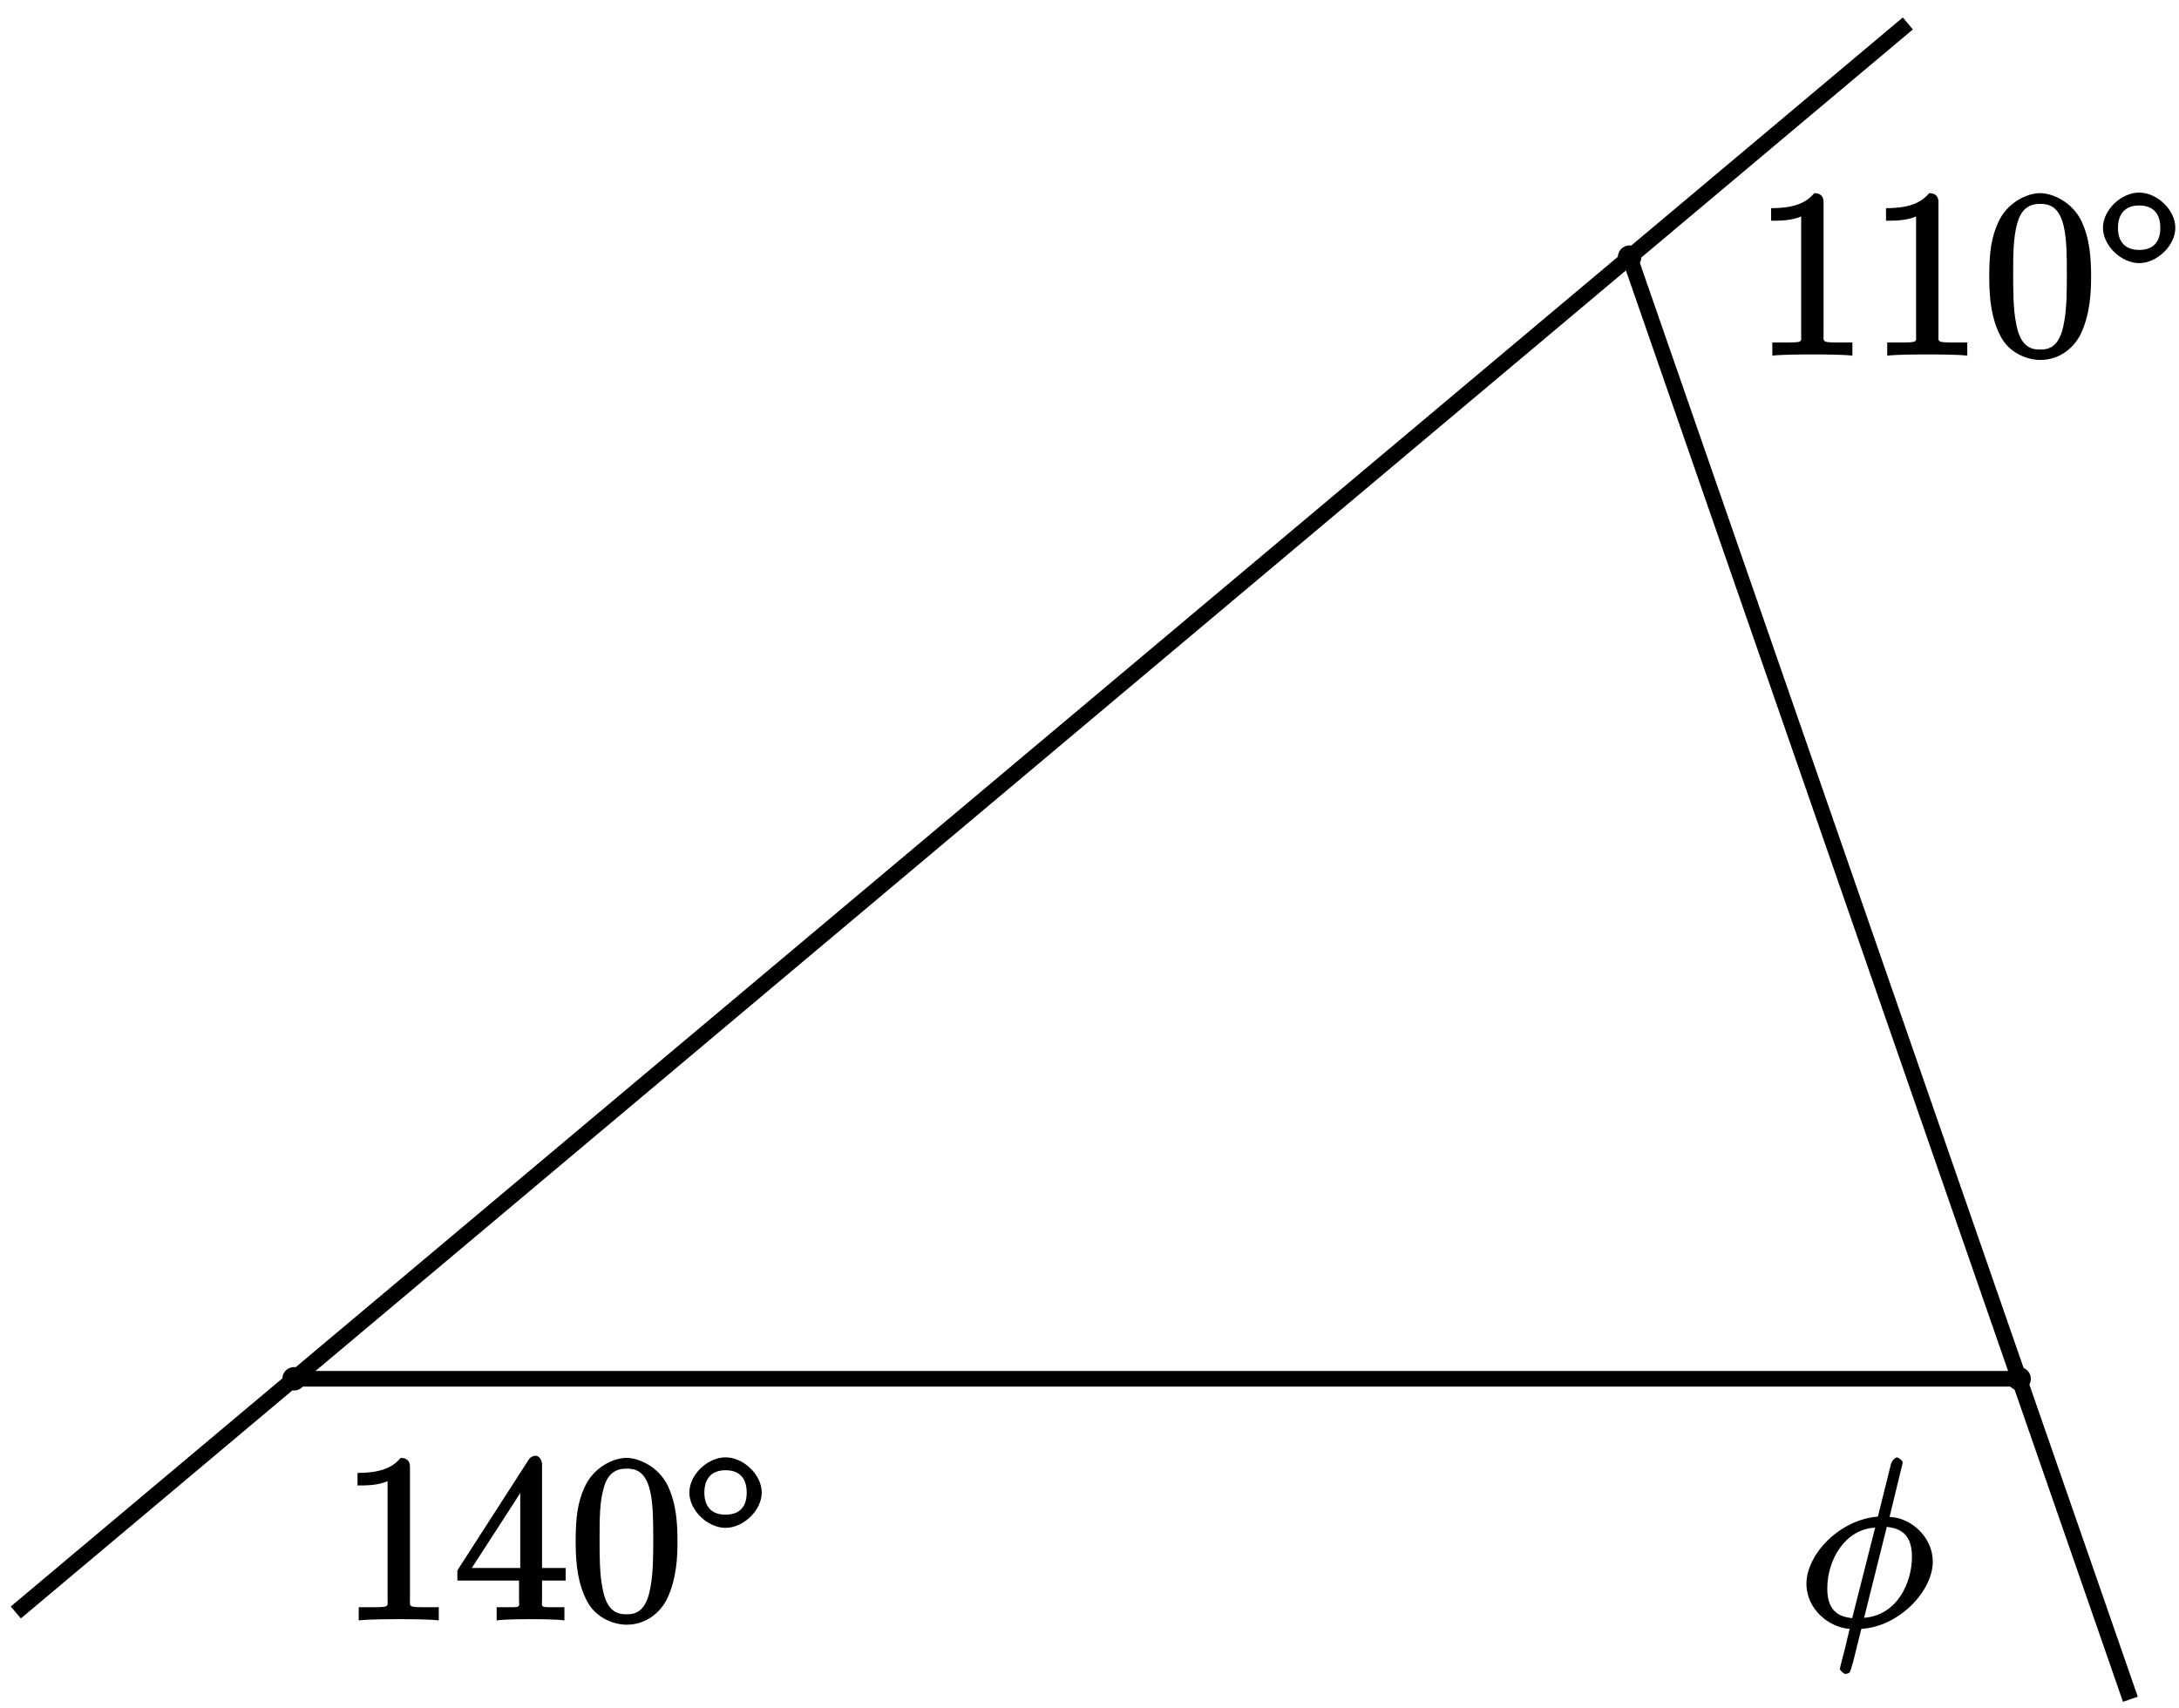
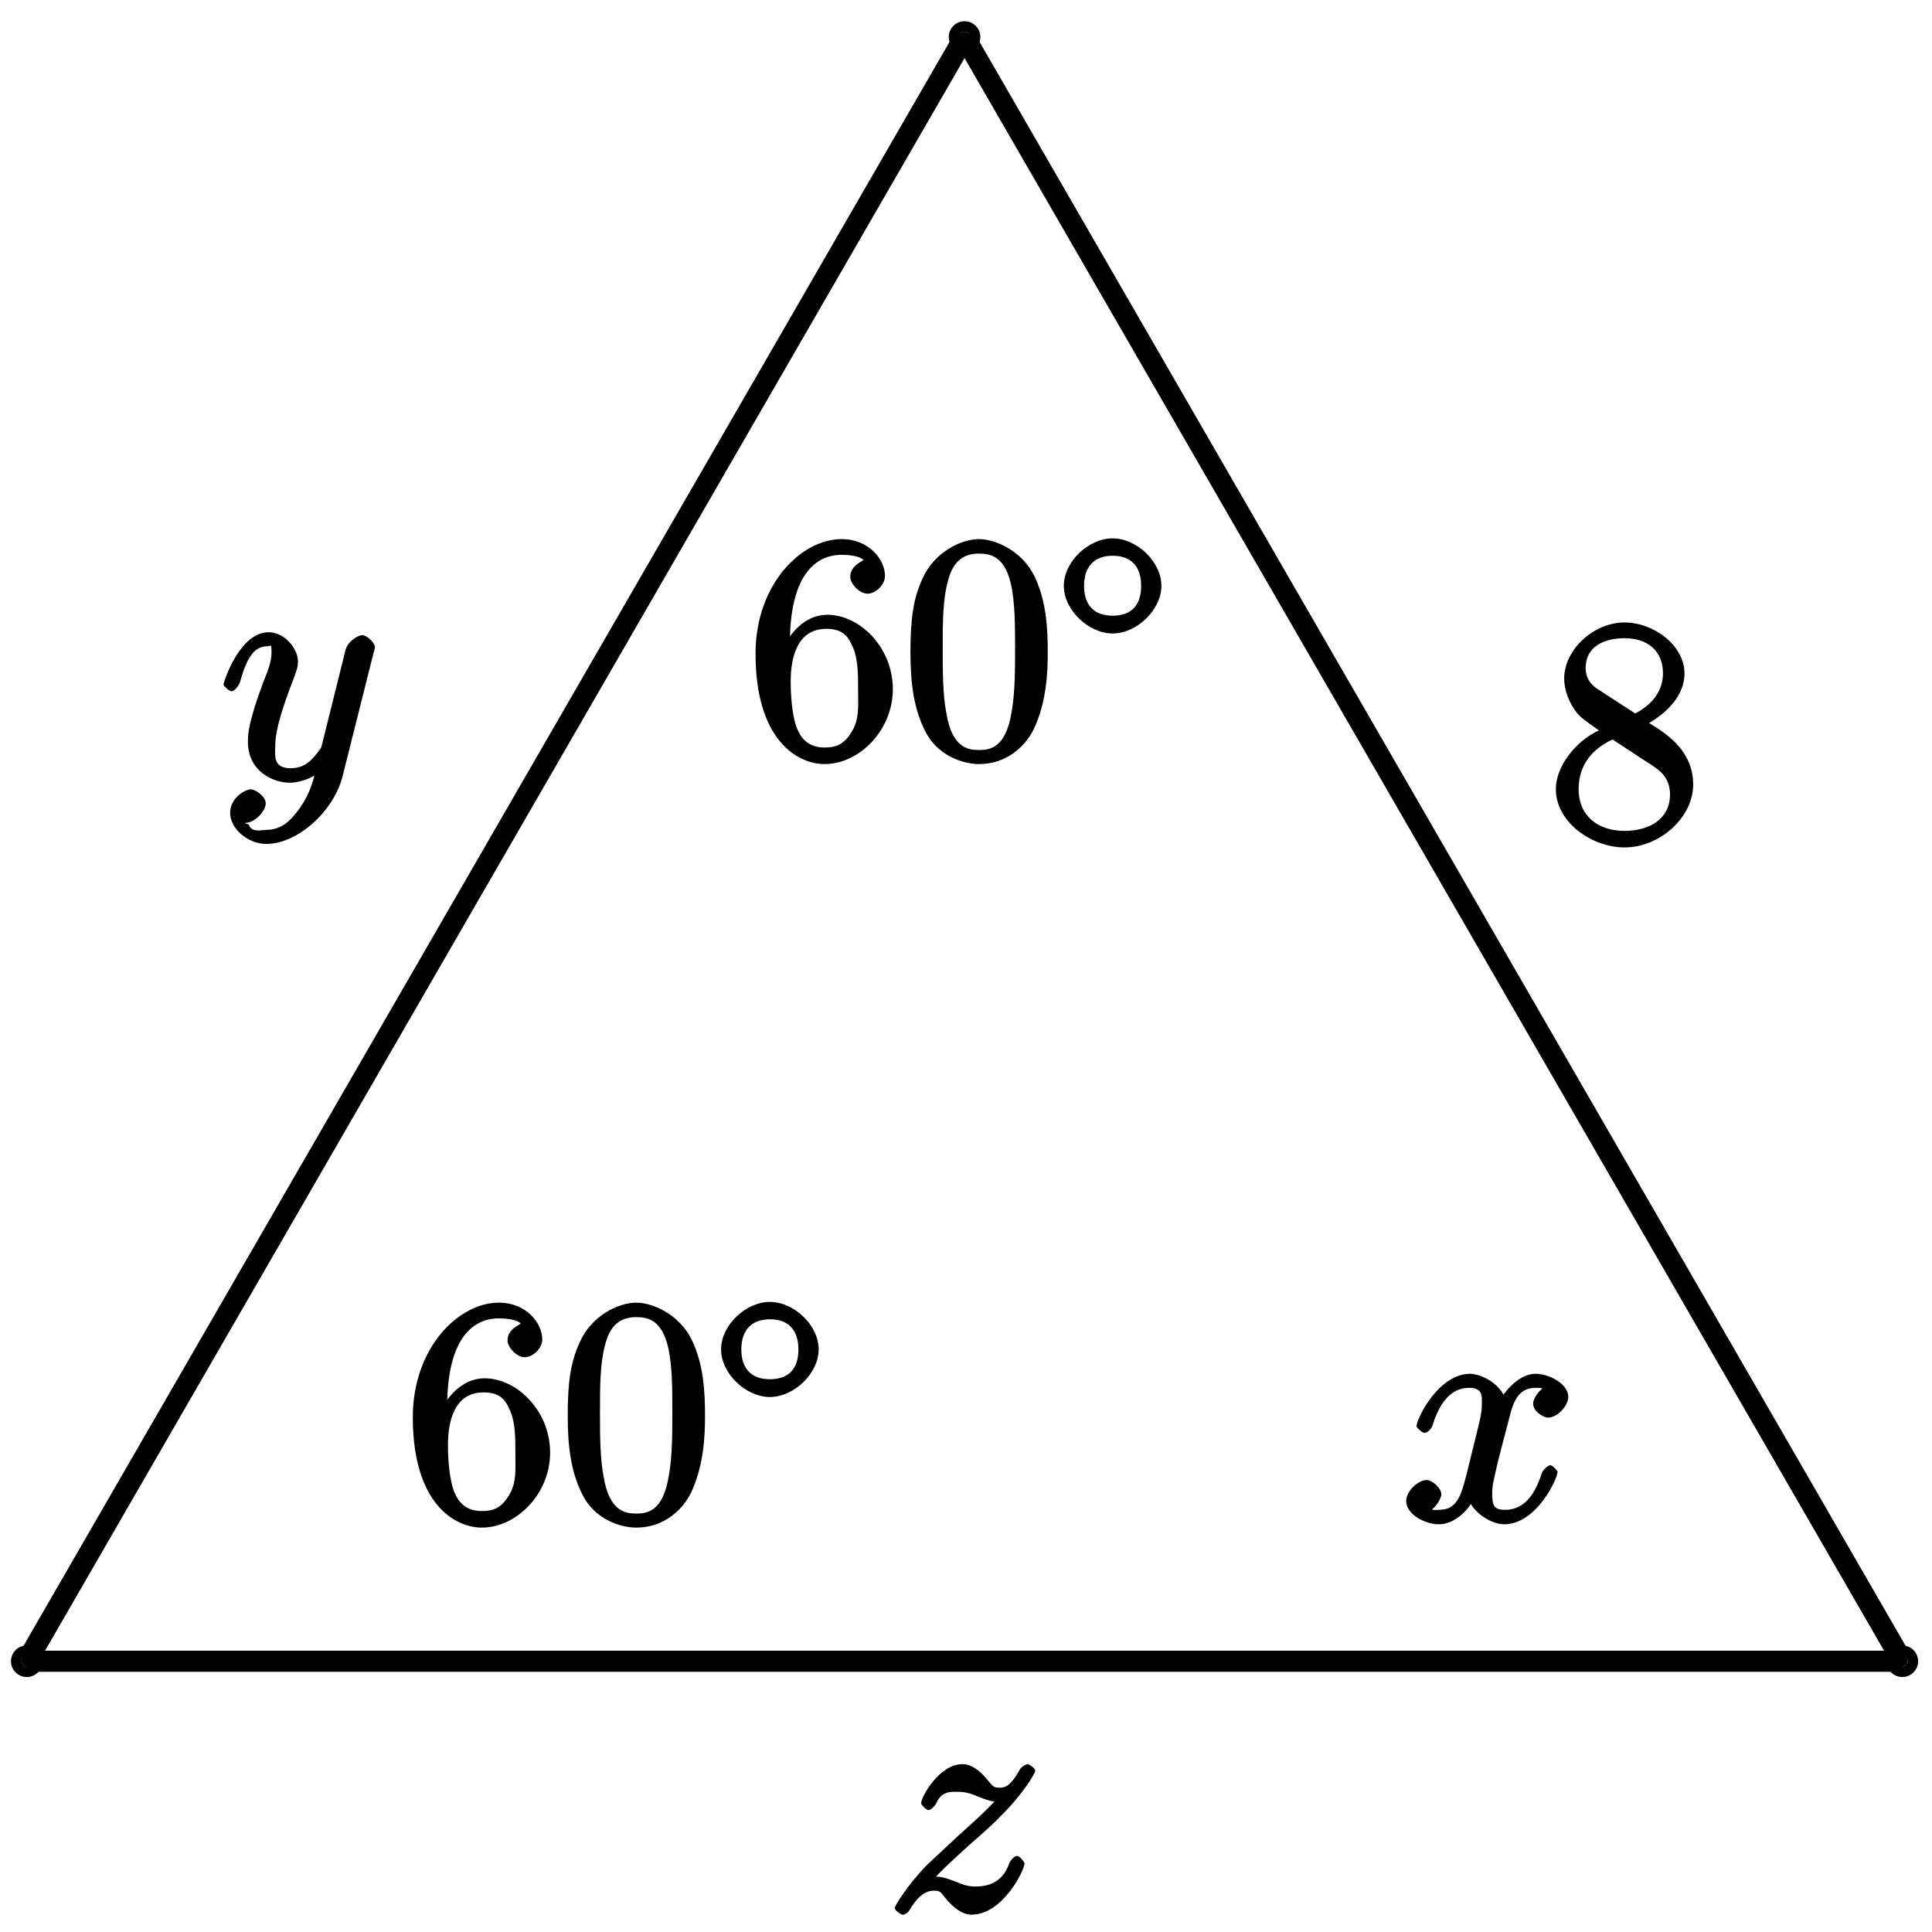
- <svg xmlns="http://www.w3.org/2000/svg" xmlns:xlink="http://www.w3.org/1999/xlink" width="111pt" height="87pt" viewBox="0 0 111 87" version="1.1">
+ <svg xmlns="http://www.w3.org/2000/svg" xmlns:xlink="http://www.w3.org/1999/xlink" width="73pt" height="73pt" viewBox="0 0 73 73" version="1.1">
  <defs>
    <g>
      <symbol overflow="visible" id="glyph0-0">
        <path style="stroke:none;" d="" />
      </symbol>
      <symbol overflow="visible" id="glyph0-1">
-         <path style="stroke:none;" d="M 3.594 -7.812 C 3.594 -8.078 3.438 -8.25 3.125 -8.25 C 2.797 -7.875 2.312 -7.484 0.922 -7.484 L 0.922 -6.844 C 1.359 -6.844 1.953 -6.844 2.453 -7.062 L 2.453 -1.062 C 2.453 -0.641 2.578 -0.641 1.531 -0.641 L 0.984 -0.641 L 0.984 0.031 C 1.484 -0.031 2.641 -0.031 3.031 -0.031 C 3.438 -0.031 4.578 -0.031 5.062 0.031 L 5.062 -0.641 L 4.531 -0.641 C 3.484 -0.641 3.594 -0.641 3.594 -1.062 Z M 3.594 -7.812 " />
+         <path style="stroke:none;" d="M 1.625 -4.297 C 1.625 -7.328 2.938 -7.656 3.578 -7.656 C 4.016 -7.656 4.328 -7.562 4.391 -7.469 C 4.531 -7.469 3.906 -7.312 3.906 -6.828 C 3.906 -6.562 4.25 -6.188 4.562 -6.188 C 4.859 -6.188 5.219 -6.516 5.219 -6.859 C 5.219 -7.484 4.609 -8.25 3.578 -8.25 C 2.062 -8.25 0.328 -6.547 0.328 -3.922 C 0.328 -0.641 1.922 0.25 2.938 0.25 C 4.25 0.25 5.516 -1.031 5.516 -2.578 C 5.516 -4.172 4.25 -5.391 3.047 -5.391 C 1.984 -5.391 1.422 -4.312 1.297 -3.984 L 1.625 -3.984 Z M 2.938 -0.375 C 2.188 -0.375 1.984 -0.891 1.875 -1.141 C 1.766 -1.453 1.656 -2.031 1.656 -2.875 C 1.656 -3.812 1.922 -4.859 3 -4.859 C 3.656 -4.859 3.844 -4.547 4.016 -4.141 C 4.203 -3.703 4.203 -3.109 4.203 -2.594 C 4.203 -1.984 4.25 -1.547 4.031 -1.094 C 3.734 -0.531 3.422 -0.375 2.938 -0.375 Z M 2.938 -0.375 " />
      </symbol>
      <symbol overflow="visible" id="glyph0-2">
-         <path style="stroke:none;" d="M 4.469 -7.922 C 4.469 -8.156 4.312 -8.359 4.141 -8.359 C 4.047 -8.359 3.891 -8.312 3.797 -8.172 L 0.156 -2.516 L 0.156 -2 L 3.297 -2 L 3.297 -1.047 C 3.297 -0.609 3.438 -0.641 2.562 -0.641 L 2.156 -0.641 L 2.156 0.031 C 2.609 -0.031 3.547 -0.031 3.891 -0.031 C 4.219 -0.031 5.172 -0.031 5.609 0.031 L 5.609 -0.641 L 5.219 -0.641 C 4.344 -0.641 4.469 -0.609 4.469 -1.047 L 4.469 -2 L 5.672 -2 L 5.672 -2.641 L 4.469 -2.641 Z M 3.359 -7 L 3.359 -2.641 L 0.891 -2.641 L 3.641 -6.891 Z M 3.359 -7 " />
+         <path style="stroke:none;" d="M 5.516 -3.969 C 5.516 -4.953 5.453 -5.922 5.016 -6.844 C 4.531 -7.828 3.516 -8.25 2.922 -8.25 C 2.234 -8.25 1.219 -7.75 0.781 -6.75 C 0.438 -6 0.328 -5.266 0.328 -3.969 C 0.328 -2.812 0.453 -1.828 0.891 -0.984 C 1.344 -0.078 2.297 0.25 2.922 0.25 C 3.953 0.25 4.656 -0.406 4.984 -1.062 C 5.484 -2.109 5.516 -3.281 5.516 -3.969 Z M 2.922 -0.281 C 2.531 -0.281 1.906 -0.344 1.688 -1.656 C 1.547 -2.359 1.547 -3.281 1.547 -4.109 C 1.547 -5.094 1.547 -5.969 1.75 -6.688 C 1.953 -7.484 2.406 -7.703 2.922 -7.703 C 3.375 -7.703 3.891 -7.578 4.125 -6.547 C 4.281 -5.875 4.281 -4.922 4.281 -4.109 C 4.281 -3.312 4.281 -2.406 4.141 -1.672 C 3.922 -0.359 3.328 -0.281 2.922 -0.281 Z M 2.922 -0.281 " />
      </symbol>
      <symbol overflow="visible" id="glyph0-3">
-         <path style="stroke:none;" d="M 5.516 -3.969 C 5.516 -4.953 5.453 -5.922 5.016 -6.844 C 4.531 -7.828 3.516 -8.25 2.922 -8.25 C 2.234 -8.25 1.219 -7.75 0.781 -6.75 C 0.438 -6 0.328 -5.266 0.328 -3.969 C 0.328 -2.812 0.453 -1.828 0.891 -0.984 C 1.344 -0.078 2.297 0.25 2.922 0.25 C 3.953 0.25 4.656 -0.406 4.984 -1.062 C 5.484 -2.109 5.516 -3.281 5.516 -3.969 Z M 2.922 -0.281 C 2.531 -0.281 1.906 -0.344 1.688 -1.656 C 1.547 -2.359 1.547 -3.281 1.547 -4.109 C 1.547 -5.094 1.547 -5.969 1.75 -6.688 C 1.953 -7.484 2.406 -7.703 2.922 -7.703 C 3.375 -7.703 3.891 -7.578 4.125 -6.547 C 4.281 -5.875 4.281 -4.922 4.281 -4.109 C 4.281 -3.312 4.281 -2.406 4.141 -1.672 C 3.922 -0.359 3.328 -0.281 2.922 -0.281 Z M 2.922 -0.281 " />
+         <path style="stroke:none;" d="M 3.672 -4.344 C 4.266 -4.672 5.188 -5.328 5.188 -6.328 C 5.188 -7.375 4.031 -8.25 2.922 -8.25 C 1.75 -8.25 0.641 -7.219 0.641 -6.125 C 0.641 -5.719 0.812 -5.219 1.141 -4.812 C 1.281 -4.656 1.297 -4.641 1.953 -4.172 C 1.094 -3.781 0.328 -2.828 0.328 -1.953 C 0.328 -0.688 1.703 0.25 2.922 0.25 C 4.25 0.25 5.516 -0.875 5.516 -2.125 C 5.516 -3.344 4.609 -4 3.844 -4.453 Z M 2.047 -5.641 C 1.891 -5.75 1.453 -5.953 1.453 -6.531 C 1.453 -7.312 2.109 -7.656 2.922 -7.656 C 3.781 -7.656 4.375 -7.188 4.375 -6.328 C 4.375 -5.594 3.891 -5.109 3.328 -4.812 Z M 2.375 -3.891 L 3.828 -2.938 C 4.141 -2.734 4.641 -2.469 4.641 -1.75 C 4.641 -0.844 3.891 -0.375 2.922 -0.375 C 1.906 -0.375 1.188 -0.953 1.188 -1.953 C 1.188 -2.875 1.719 -3.484 2.469 -3.828 Z M 2.375 -3.891 " />
      </symbol>
      <symbol overflow="visible" id="glyph1-0">
        <path style="stroke:none;" d="" />
      </symbol>
      <symbol overflow="visible" id="glyph1-1">
        <path style="stroke:none;" d="M 3.953 -2.141 C 3.953 -3.062 3.016 -3.938 2.109 -3.938 C 1.203 -3.938 0.266 -3.062 0.266 -2.141 C 0.266 -1.234 1.203 -0.344 2.109 -0.344 C 3.016 -0.344 3.953 -1.234 3.953 -2.141 Z M 2.109 -1.016 C 1.406 -1.016 1.031 -1.422 1.031 -2.141 C 1.031 -2.859 1.406 -3.281 2.109 -3.281 C 2.828 -3.281 3.188 -2.859 3.188 -2.141 C 3.188 -1.422 2.828 -1.016 2.109 -1.016 Z M 2.109 -1.016 " />
      </symbol>
      <symbol overflow="visible" id="glyph2-0">
        <path style="stroke:none;" d="" />
      </symbol>
      <symbol overflow="visible" id="glyph2-1">
-         <path style="stroke:none;" d="M 5.297 -8.328 C 5.297 -8.438 5.062 -8.594 5.016 -8.594 C 4.906 -8.594 4.734 -8.422 4.688 -8.219 L 4.047 -5.641 C 4 -5.484 4.047 -5.578 4.031 -5.562 C 4.016 -5.547 4.047 -5.578 4.031 -5.578 C 2.062 -5.422 0.391 -3.641 0.391 -2.156 C 0.391 -0.859 1.547 0.078 2.594 0.141 C 2.531 0.375 2.453 0.75 2.359 1.125 C 2.188 1.75 2.094 2.156 2.094 2.203 C 2.094 2.219 2.266 2.438 2.375 2.438 C 2.422 2.438 2.562 2.406 2.594 2.359 C 2.625 2.328 2.734 1.938 2.781 1.781 L 3.188 0.141 C 5.109 0.031 6.828 -1.781 6.828 -3.281 C 6.828 -4.5 5.766 -5.516 4.625 -5.562 Z M 4.359 -5.062 C 5.156 -5.016 5.766 -4.703 5.766 -3.531 C 5.766 -2.188 5 -0.547 3.328 -0.422 L 4.484 -5.047 Z M 2.859 -0.391 C 2.266 -0.438 1.453 -0.578 1.453 -1.906 C 1.453 -3.406 2.375 -4.938 3.891 -5.016 L 2.719 -0.391 Z M 2.859 -0.391 " />
+         <path style="stroke:none;" d="M 5.672 -5.172 C 5.281 -5.109 4.969 -4.656 4.969 -4.438 C 4.969 -4.141 5.359 -3.906 5.531 -3.906 C 5.891 -3.906 6.297 -4.359 6.297 -4.688 C 6.297 -5.188 5.562 -5.562 5.062 -5.562 C 4.344 -5.562 3.766 -4.703 3.656 -4.469 L 3.984 -4.469 C 3.703 -5.359 2.812 -5.562 2.594 -5.562 C 1.375 -5.562 0.562 -3.844 0.562 -3.578 C 0.562 -3.531 0.781 -3.328 0.859 -3.328 C 0.953 -3.328 1.094 -3.438 1.156 -3.578 C 1.562 -4.922 2.219 -5.031 2.562 -5.031 C 3.094 -5.031 3.031 -4.672 3.031 -4.391 C 3.031 -4.125 2.969 -3.844 2.828 -3.281 L 2.422 -1.641 C 2.234 -0.922 2.062 -0.422 1.422 -0.422 C 1.359 -0.422 1.172 -0.375 0.922 -0.531 L 0.812 -0.281 C 1.25 -0.359 1.5 -0.859 1.5 -1 C 1.5 -1.25 1.156 -1.547 0.938 -1.547 C 0.641 -1.547 0.172 -1.141 0.172 -0.75 C 0.172 -0.25 0.891 0.125 1.406 0.125 C 1.984 0.125 2.5 -0.375 2.75 -0.859 L 2.469 -0.969 C 2.672 -0.266 3.438 0.125 3.875 0.125 C 5.094 0.125 5.891 -1.594 5.891 -1.859 C 5.891 -1.906 5.688 -2.109 5.625 -2.109 C 5.516 -2.109 5.328 -1.906 5.297 -1.812 C 4.969 -0.75 4.453 -0.422 3.906 -0.422 C 3.484 -0.422 3.422 -0.578 3.422 -1.062 C 3.422 -1.328 3.469 -1.516 3.656 -2.312 L 4.078 -3.938 C 4.25 -4.656 4.5 -5.031 5.062 -5.031 C 5.078 -5.031 5.297 -5.062 5.547 -4.906 Z M 5.672 -5.172 " />
+       </symbol>
+       <symbol overflow="visible" id="glyph2-2">
+         <path style="stroke:none;" d="M 1.625 -1 C 2.141 -1.594 2.562 -1.953 3.156 -2.5 C 3.875 -3.125 4.188 -3.422 4.344 -3.594 C 5.188 -4.422 5.656 -5.219 5.656 -5.312 C 5.656 -5.422 5.406 -5.562 5.375 -5.562 C 5.297 -5.562 5.156 -5.469 5.094 -5.391 C 4.797 -4.875 4.625 -4.672 4.312 -4.672 C 4.062 -4.672 4.047 -4.734 3.812 -5.016 C 3.562 -5.312 3.25 -5.562 2.906 -5.562 C 2.031 -5.562 1.344 -4.328 1.344 -4.078 C 1.344 -4.047 1.516 -3.828 1.625 -3.828 C 1.719 -3.828 1.891 -4.016 1.922 -4.094 C 2.125 -4.578 2.547 -4.516 2.766 -4.516 C 3.031 -4.516 3.266 -4.438 3.516 -4.328 C 3.969 -4.141 4.156 -4.141 4.281 -4.141 C 4.359 -4.141 4.406 -4.141 4.469 -4.141 L 4.344 -4.406 C 3.953 -3.938 3.312 -3.359 2.766 -2.875 L 1.562 -1.75 C 0.844 -1.016 0.344 -0.203 0.344 -0.125 C 0.344 -0.047 0.578 0.125 0.641 0.125 C 0.719 0.125 0.844 0.078 0.922 -0.078 C 1.109 -0.375 1.391 -0.781 1.828 -0.781 C 2.078 -0.781 2.078 -0.734 2.312 -0.438 C 2.547 -0.172 2.875 0.125 3.25 0.125 C 4.422 0.125 5.25 -1.547 5.25 -1.812 C 5.25 -1.859 5.078 -2.094 4.953 -2.094 C 4.859 -2.094 4.688 -1.891 4.656 -1.766 C 4.391 -1.062 3.844 -0.938 3.375 -0.938 C 3.125 -0.938 2.891 -1.016 2.641 -1.125 C 2.156 -1.312 2.031 -1.312 1.875 -1.312 C 1.75 -1.312 1.625 -1.312 1.516 -1.266 Z M 1.625 -1 " />
+       </symbol>
+       <symbol overflow="visible" id="glyph2-3">
+         <path style="stroke:none;" d="M 3.031 1.094 C 2.703 1.547 2.359 1.906 1.766 1.906 C 1.625 1.906 1.203 2.031 1.109 1.703 C 0.906 1.641 0.969 1.641 0.984 1.641 C 1.344 1.641 1.75 1.188 1.75 0.906 C 1.75 0.641 1.359 0.375 1.188 0.375 C 0.984 0.375 0.406 0.688 0.406 1.266 C 0.406 1.875 1.094 2.438 1.766 2.438 C 2.969 2.438 4.328 1.188 4.656 -0.125 L 5.828 -4.797 C 5.844 -4.859 5.875 -4.922 5.875 -5 C 5.875 -5.172 5.562 -5.453 5.391 -5.453 C 5.281 -5.453 4.859 -5.25 4.766 -4.891 L 3.891 -1.375 C 3.828 -1.156 3.875 -1.25 3.781 -1.109 C 3.531 -0.781 3.266 -0.422 2.688 -0.422 C 2.016 -0.422 2.109 -0.922 2.109 -1.25 C 2.109 -1.922 2.438 -2.844 2.766 -3.703 C 2.891 -4.047 2.969 -4.219 2.969 -4.453 C 2.969 -4.953 2.453 -5.562 1.859 -5.562 C 0.766 -5.562 0.156 -3.688 0.156 -3.578 C 0.156 -3.531 0.375 -3.328 0.453 -3.328 C 0.562 -3.328 0.734 -3.531 0.781 -3.688 C 1.062 -4.703 1.359 -5.031 1.828 -5.031 C 1.938 -5.031 1.969 -5.172 1.969 -4.781 C 1.969 -4.469 1.844 -4.125 1.656 -3.672 C 1.078 -2.109 1.078 -1.703 1.078 -1.422 C 1.078 -0.281 2.062 0.125 2.656 0.125 C 3 0.125 3.531 -0.031 3.844 -0.344 L 3.688 -0.516 C 3.516 0.141 3.438 0.5 3.031 1.094 Z M 3.031 1.094 " />
      </symbol>
    </g>
  </defs>
  <g id="surface1">
-     <path style="fill-rule:nonzero;fill:rgb(0%,0%,0%);fill-opacity:1;stroke-width:0.797;stroke-linecap:butt;stroke-linejoin:miter;stroke:rgb(0%,0%,0%);stroke-opacity:1;stroke-miterlimit:10;" d="M 0.2 0 C 0.2 0.109 0.11 0.199 0 0.199 C -0.109 0.199 -0.199 0.109 -0.199 0 C -0.199 -0.109 -0.109 -0.199 0 -0.199 C 0.11 -0.199 0.2 -0.109 0.2 0 Z M 0.2 0 " transform="matrix(1,0,0,-1,14.98,70.25)" />
+     <path style="fill-rule:nonzero;fill:rgb(0%,0%,0%);fill-opacity:1;stroke-width:0.797;stroke-linecap:butt;stroke-linejoin:miter;stroke:rgb(0%,0%,0%);stroke-opacity:1;stroke-miterlimit:10;" d="M 0.201 0 C 0.201 0.11 0.111 0.2 0.002 0.2 C -0.112 0.2 -0.198 0.11 -0.198 0 C -0.198 -0.109 -0.112 -0.199 0.002 -0.199 C 0.111 -0.199 0.201 -0.109 0.201 0 Z M 0.201 0 " transform="matrix(1,0,0,-1,1.01,62.77)" />
    <g style="fill:rgb(0%,0%,0%);fill-opacity:1;">
-       <use xlink:href="#glyph0-1" x="17.29" y="82.53" />
-       <use xlink:href="#glyph0-2" x="23.143" y="82.53" />
-       <use xlink:href="#glyph0-3" x="28.996" y="82.53" />
+       <use xlink:href="#glyph0-1" x="15.27" y="57.47" />
+       <use xlink:href="#glyph0-2" x="21.123" y="57.47" />
    </g>
    <g style="fill:rgb(0%,0%,0%);fill-opacity:1;">
-       <use xlink:href="#glyph1-1" x="34.85" y="78.19" />
+       <use xlink:href="#glyph1-1" x="26.98" y="53.13" />
    </g>
-     <path style="fill-rule:nonzero;fill:rgb(0%,0%,0%);fill-opacity:1;stroke-width:0.797;stroke-linecap:butt;stroke-linejoin:miter;stroke:rgb(0%,0%,0%);stroke-opacity:1;stroke-miterlimit:10;" d="M 88.075 0 C 88.075 0.109 87.985 0.199 87.875 0.199 C 87.766 0.199 87.676 0.109 87.676 0 C 87.676 -0.109 87.766 -0.199 87.875 -0.199 C 87.985 -0.199 88.075 -0.109 88.075 0 Z M 88.075 0 " transform="matrix(1,0,0,-1,14.98,70.25)" />
+     <path style="fill-rule:nonzero;fill:rgb(0%,0%,0%);fill-opacity:1;stroke-width:0.797;stroke-linecap:butt;stroke-linejoin:miter;stroke:rgb(0%,0%,0%);stroke-opacity:1;stroke-miterlimit:10;" d="M 71.068 0 C 71.068 0.11 70.978 0.2 70.869 0.2 C 70.756 0.2 70.67 0.11 70.67 0 C 70.67 -0.109 70.756 -0.199 70.869 -0.199 C 70.978 -0.199 71.068 -0.109 71.068 0 Z M 71.068 0 " transform="matrix(1,0,0,-1,1.01,62.77)" />
    <g style="fill:rgb(0%,0%,0%);fill-opacity:1;">
-       <use xlink:href="#glyph2-1" x="91.63" y="82.85" />
+       <use xlink:href="#glyph2-1" x="52.96" y="57.47" />
    </g>
-     <path style="fill-rule:nonzero;fill:rgb(0%,0%,0%);fill-opacity:1;stroke-width:0.797;stroke-linecap:butt;stroke-linejoin:miter;stroke:rgb(0%,0%,0%);stroke-opacity:1;stroke-miterlimit:10;" d="M 68.231 57.148 C 68.231 57.258 68.141 57.348 68.032 57.348 C 67.922 57.348 67.832 57.258 67.832 57.148 C 67.832 57.039 67.922 56.949 68.032 56.949 C 68.141 56.949 68.231 57.039 68.231 57.148 Z M 68.231 57.148 " transform="matrix(1,0,0,-1,14.98,70.25)" />
+     <path style="fill-rule:nonzero;fill:rgb(0%,0%,0%);fill-opacity:1;stroke-width:0.797;stroke-linecap:butt;stroke-linejoin:miter;stroke:rgb(0%,0%,0%);stroke-opacity:1;stroke-miterlimit:10;" d="M 35.635 61.372 C 35.635 61.481 35.545 61.571 35.435 61.571 C 35.322 61.571 35.236 61.481 35.236 61.372 C 35.236 61.262 35.322 61.172 35.435 61.172 C 35.545 61.172 35.635 61.262 35.635 61.372 Z M 35.635 61.372 " transform="matrix(1,0,0,-1,1.01,62.77)" />
    <g style="fill:rgb(0%,0%,0%);fill-opacity:1;">
-       <use xlink:href="#glyph0-1" x="89.3" y="18.09" />
-       <use xlink:href="#glyph0-1" x="95.153" y="18.09" />
-       <use xlink:href="#glyph0-3" x="101.006" y="18.09" />
+       <use xlink:href="#glyph0-1" x="28.22" y="28.62" />
+       <use xlink:href="#glyph0-2" x="34.073" y="28.62" />
    </g>
    <g style="fill:rgb(0%,0%,0%);fill-opacity:1;">
-       <use xlink:href="#glyph1-1" x="106.86" y="13.75" />
+       <use xlink:href="#glyph1-1" x="39.93" y="24.28" />
    </g>
-     <path style="fill:none;stroke-width:0.797;stroke-linecap:butt;stroke-linejoin:miter;stroke:rgb(0%,0%,0%);stroke-opacity:1;stroke-miterlimit:10;" d="M -14.175 -11.906 L 82.207 69.055 " transform="matrix(1,0,0,-1,14.98,70.25)" />
-     <path style="fill:none;stroke-width:0.797;stroke-linecap:butt;stroke-linejoin:miter;stroke:rgb(0%,0%,0%);stroke-opacity:1;stroke-miterlimit:10;" d="M 68.032 57.148 L 93.543 -16.328 " transform="matrix(1,0,0,-1,14.98,70.25)" />
-     <path style="fill:none;stroke-width:0.797;stroke-linecap:butt;stroke-linejoin:miter;stroke:rgb(0%,0%,0%);stroke-opacity:1;stroke-miterlimit:10;" d="M 0 0 L 87.875 0 " transform="matrix(1,0,0,-1,14.98,70.25)" />
+     <path style="fill:none;stroke-width:0.797;stroke-linecap:butt;stroke-linejoin:miter;stroke:rgb(0%,0%,0%);stroke-opacity:1;stroke-miterlimit:10;" d="M 0.002 0 L 70.869 0 " transform="matrix(1,0,0,-1,1.01,62.77)" />
+     <g style="fill:rgb(0%,0%,0%);fill-opacity:1;">
+       <use xlink:href="#glyph2-2" x="33.46" y="72.22" />
+     </g>
+     <path style="fill:none;stroke-width:0.797;stroke-linecap:butt;stroke-linejoin:miter;stroke:rgb(0%,0%,0%);stroke-opacity:1;stroke-miterlimit:10;" d="M 0.002 0 L 35.435 61.372 " transform="matrix(1,0,0,-1,1.01,62.77)" />
+     <g style="fill:rgb(0%,0%,0%);fill-opacity:1;">
+       <use xlink:href="#glyph2-3" x="8.29" y="29.45" />
+     </g>
+     <path style="fill:none;stroke-width:0.797;stroke-linecap:butt;stroke-linejoin:miter;stroke:rgb(0%,0%,0%);stroke-opacity:1;stroke-miterlimit:10;" d="M 35.435 61.372 L 70.869 0 " transform="matrix(1,0,0,-1,1.01,62.77)" />
+     <g style="fill:rgb(0%,0%,0%);fill-opacity:1;">
+       <use xlink:href="#glyph0-3" x="58.46" y="31.77" />
+     </g>
  </g>
</svg>
